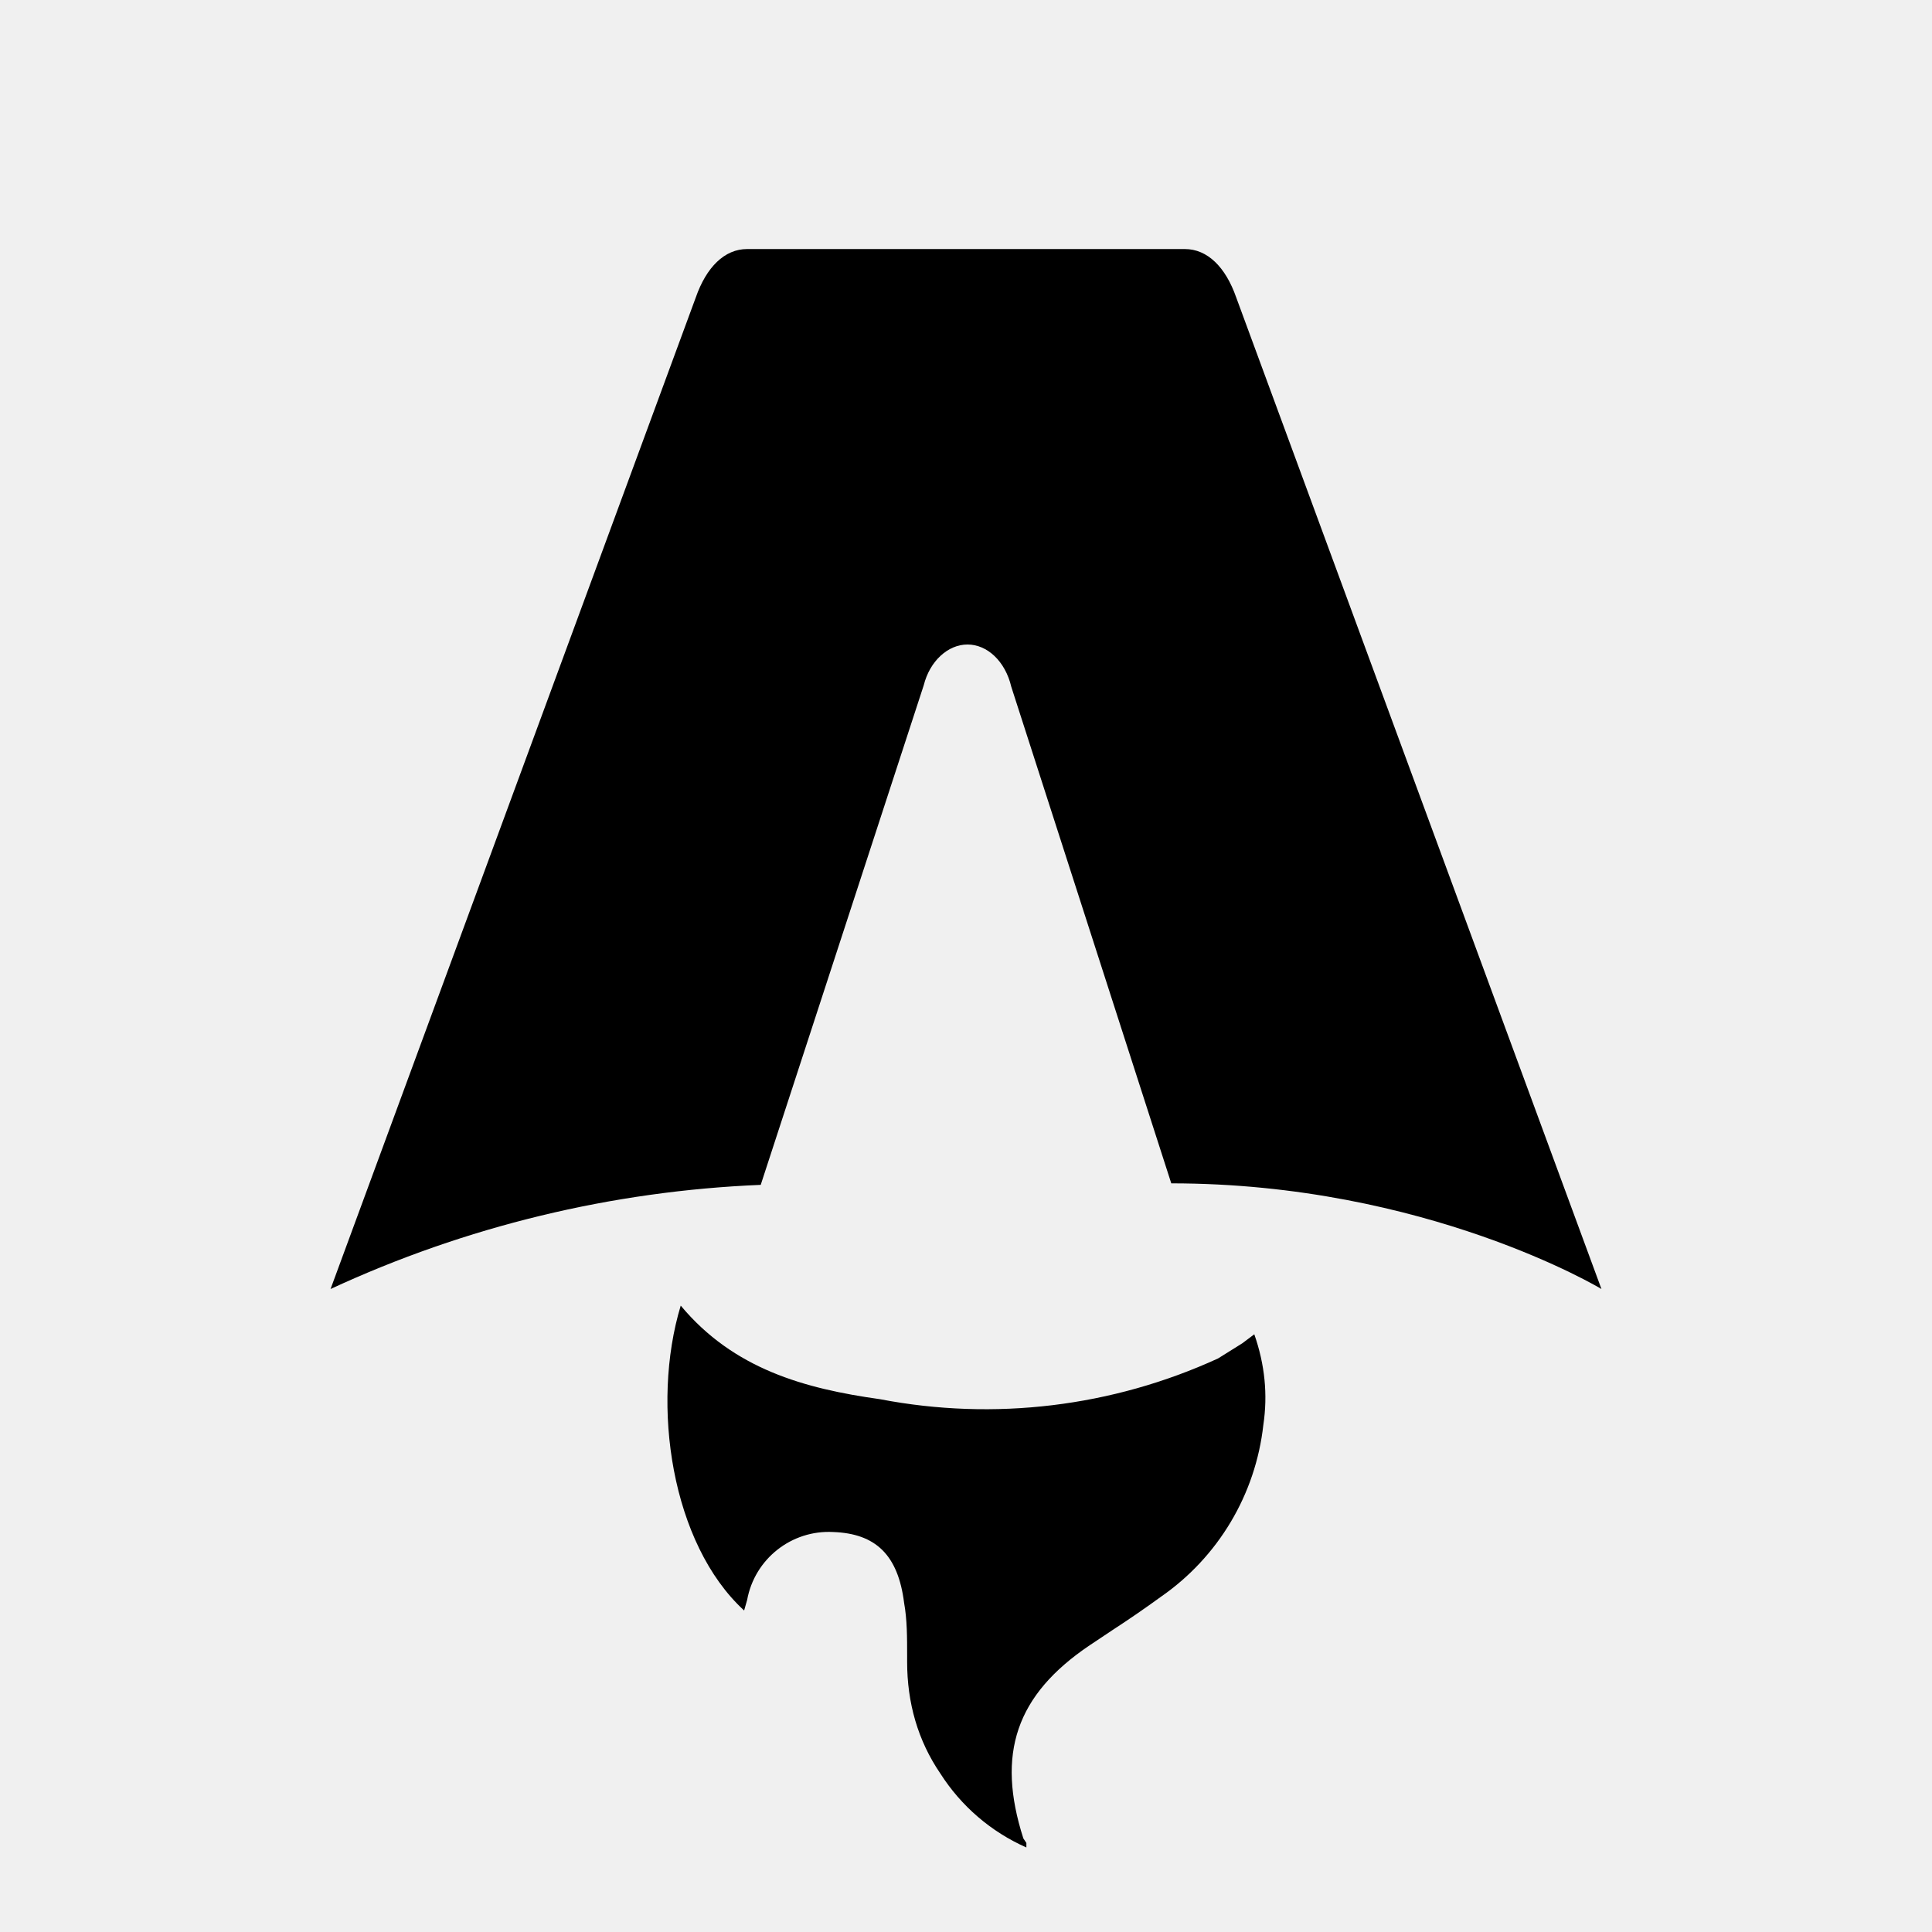
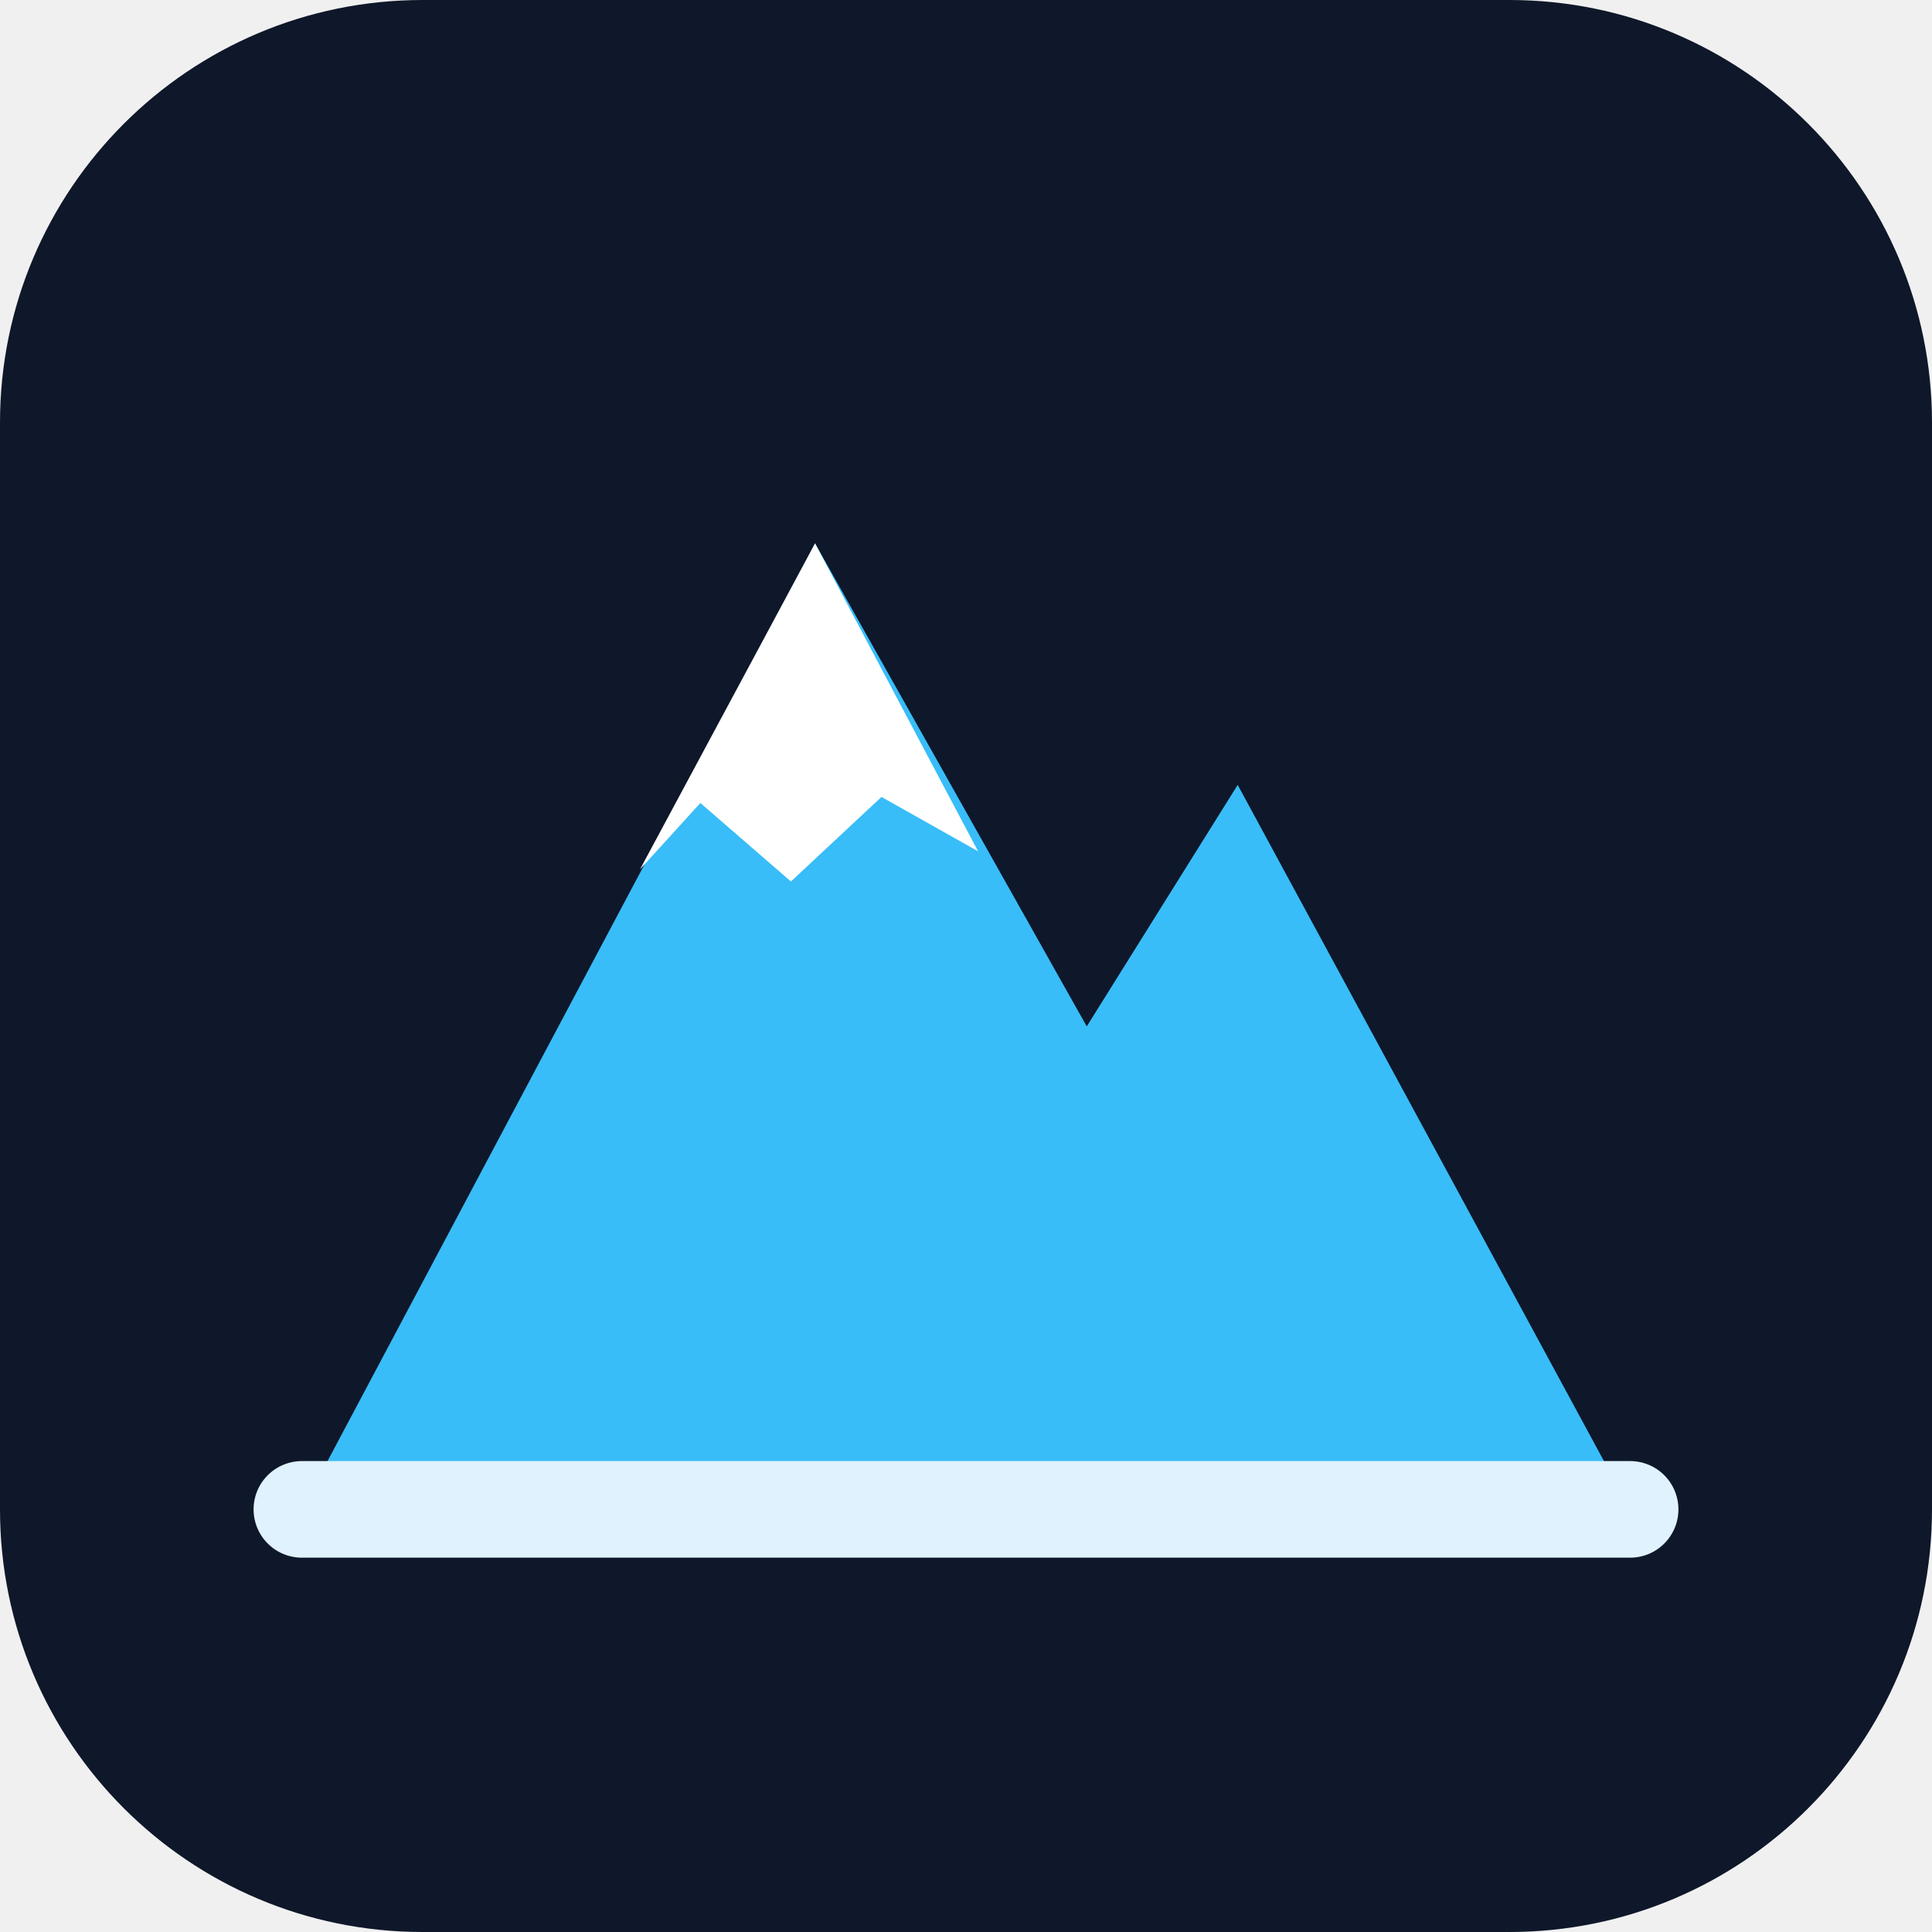
- <svg xmlns="http://www.w3.org/2000/svg" fill="none" viewBox="0 0 128 128">
-   <path d="M50.4 78.5a75.1 75.1 0 0 0-28.5 6.9l24.2-65.7c.7-2 1.9-3.2 3.4-3.2h29c1.5 0 2.7 1.2 3.4 3.2l24.2 65.7s-11.6-7-28.5-7L67 45.5c-.4-1.7-1.6-2.8-2.9-2.8-1.3 0-2.5 1.1-2.9 2.7L50.4 78.5Zm-1.1 28.2Zm-4.2-20.2c-2 6.6-.6 15.8 4.2 20.2a17.5 17.5 0 0 1 .2-.7 5.5 5.5 0 0 1 5.7-4.5c2.8.1 4.3 1.5 4.7 4.7.2 1.1.2 2.3.2 3.5v.4c0 2.7.7 5.2 2.2 7.4a13 13 0 0 0 5.7 4.9v-.3l-.2-.3c-1.8-5.6-.5-9.5 4.4-12.8l1.5-1a73 73 0 0 0 3.2-2.2 16 16 0 0 0 6.8-11.4c.3-2 .1-4-.6-6l-.8.6-1.6 1a37 37 0 0 1-22.4 2.7c-5-.7-9.7-2-13.2-6.2Z" />
-   <style>
-         path { fill: #000; }
-         @media (prefers-color-scheme: dark) {
-             path { fill: #FFF; }
-         }
-     </style>
+ <svg xmlns="http://www.w3.org/2000/svg" viewBox="0 0 32 32">
+   <rect width="32" height="32" rx="7" fill="#0f172a" />
+   <path d="M5 25 L13.5 9 L18 17 L20.5 13 L27 25 Z" fill="#38bdf8" />
+   <path d="M13.5 9 L16.2 14.1 L14.6 13.2 L13.1 14.6 L11.6 13.3 L10.6 14.4 Z" fill="#ffffff" />
+   <path d="M5 25 H27" stroke="#e0f2fe" stroke-width="1.6" stroke-linecap="round" />
</svg>
